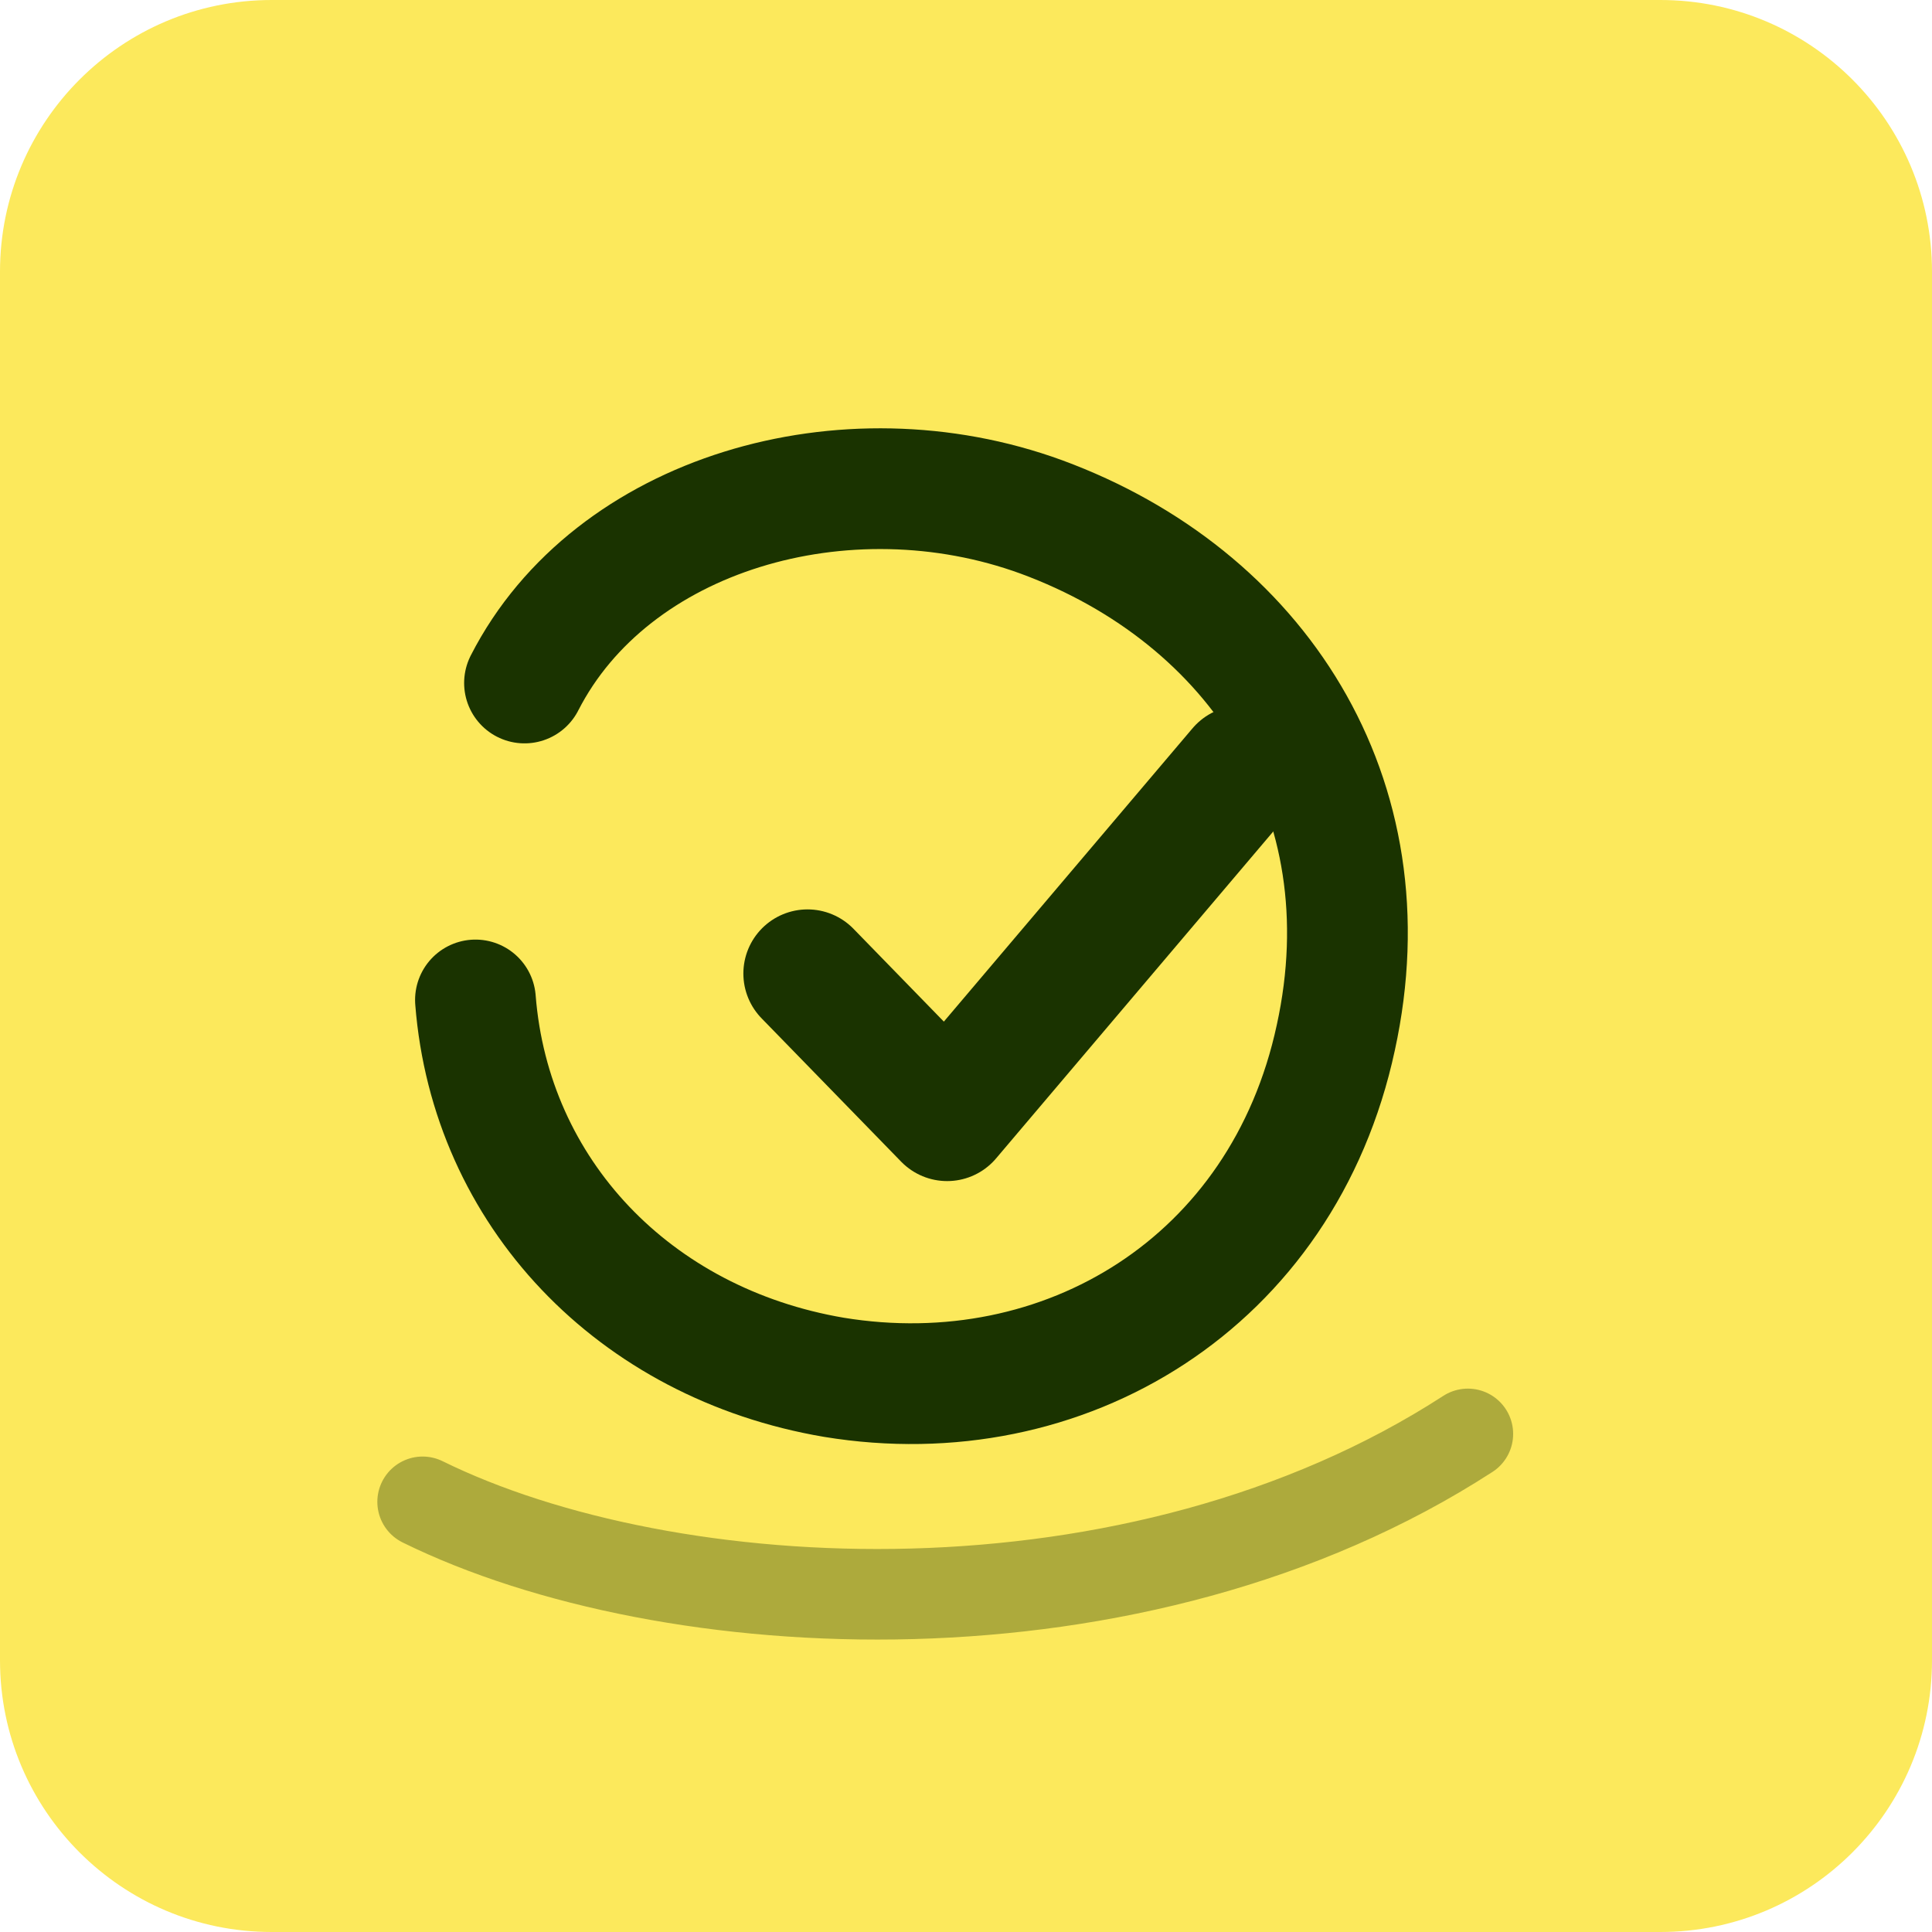
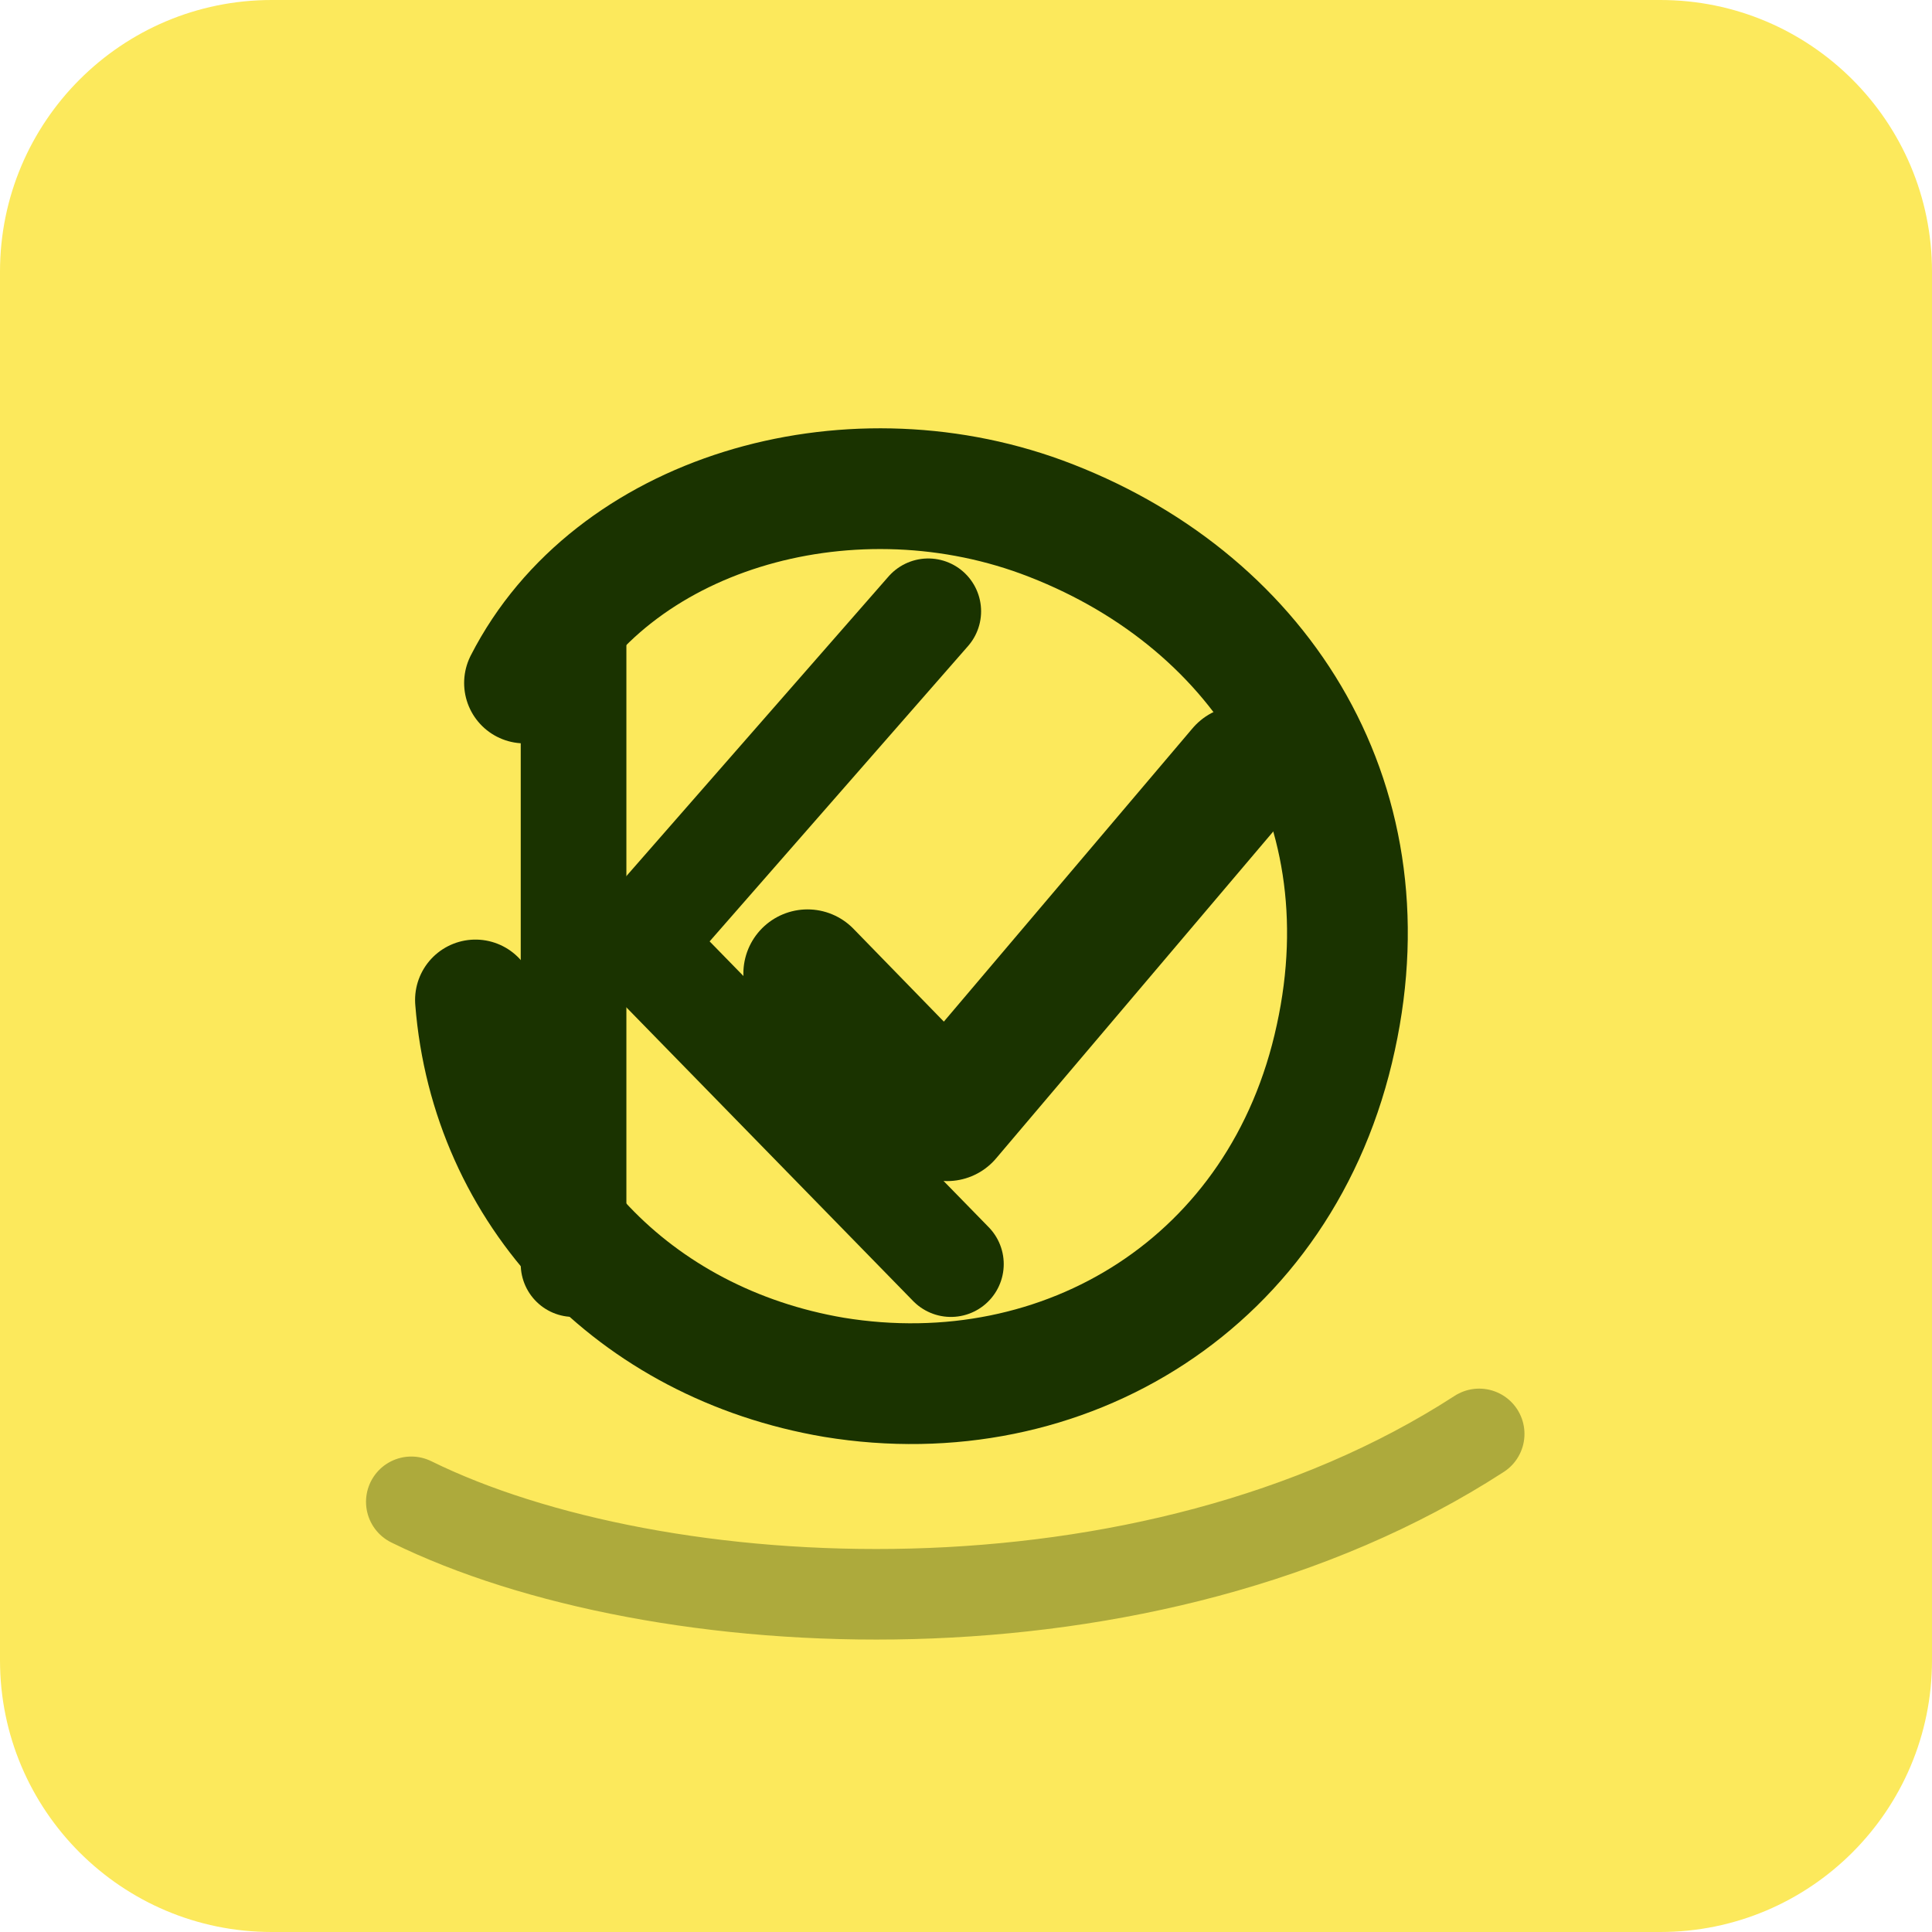
<svg xmlns="http://www.w3.org/2000/svg" width="512" height="512" viewBox="0 0 512 512" fill="none">
  <rect width="512" height="512" rx="72" fill="#FCE95C" />
  <path d="M139 181C162 136 224 118 276 137C333 158 368 211 354 275C340 340 282 375 221 365C168 356 130 316 126 265" stroke="#1A3300" stroke-width="32" stroke-linecap="round" />
  <path d="M214 258L251 296L329 204" stroke="#1A3300" stroke-width="34" stroke-linecap="round" stroke-linejoin="round" />
-   <path d="M112 398C177 430 301 437 389 380" stroke="#1A3300" stroke-width="24" stroke-linecap="round" opacity=".35" />
+   <path d="M109 398C174 430 304 437 392 380" stroke="#1A3300" stroke-width="24" stroke-linecap="round" opacity=".35" />
+   <path d="M152 162L152 335" stroke="#1A3300" stroke-width="28" stroke-linecap="round" />
+   <path d="M246 162L169 250L252 335" stroke="#1A3300" stroke-width="28" stroke-linecap="round" stroke-linejoin="round" />
</svg>
